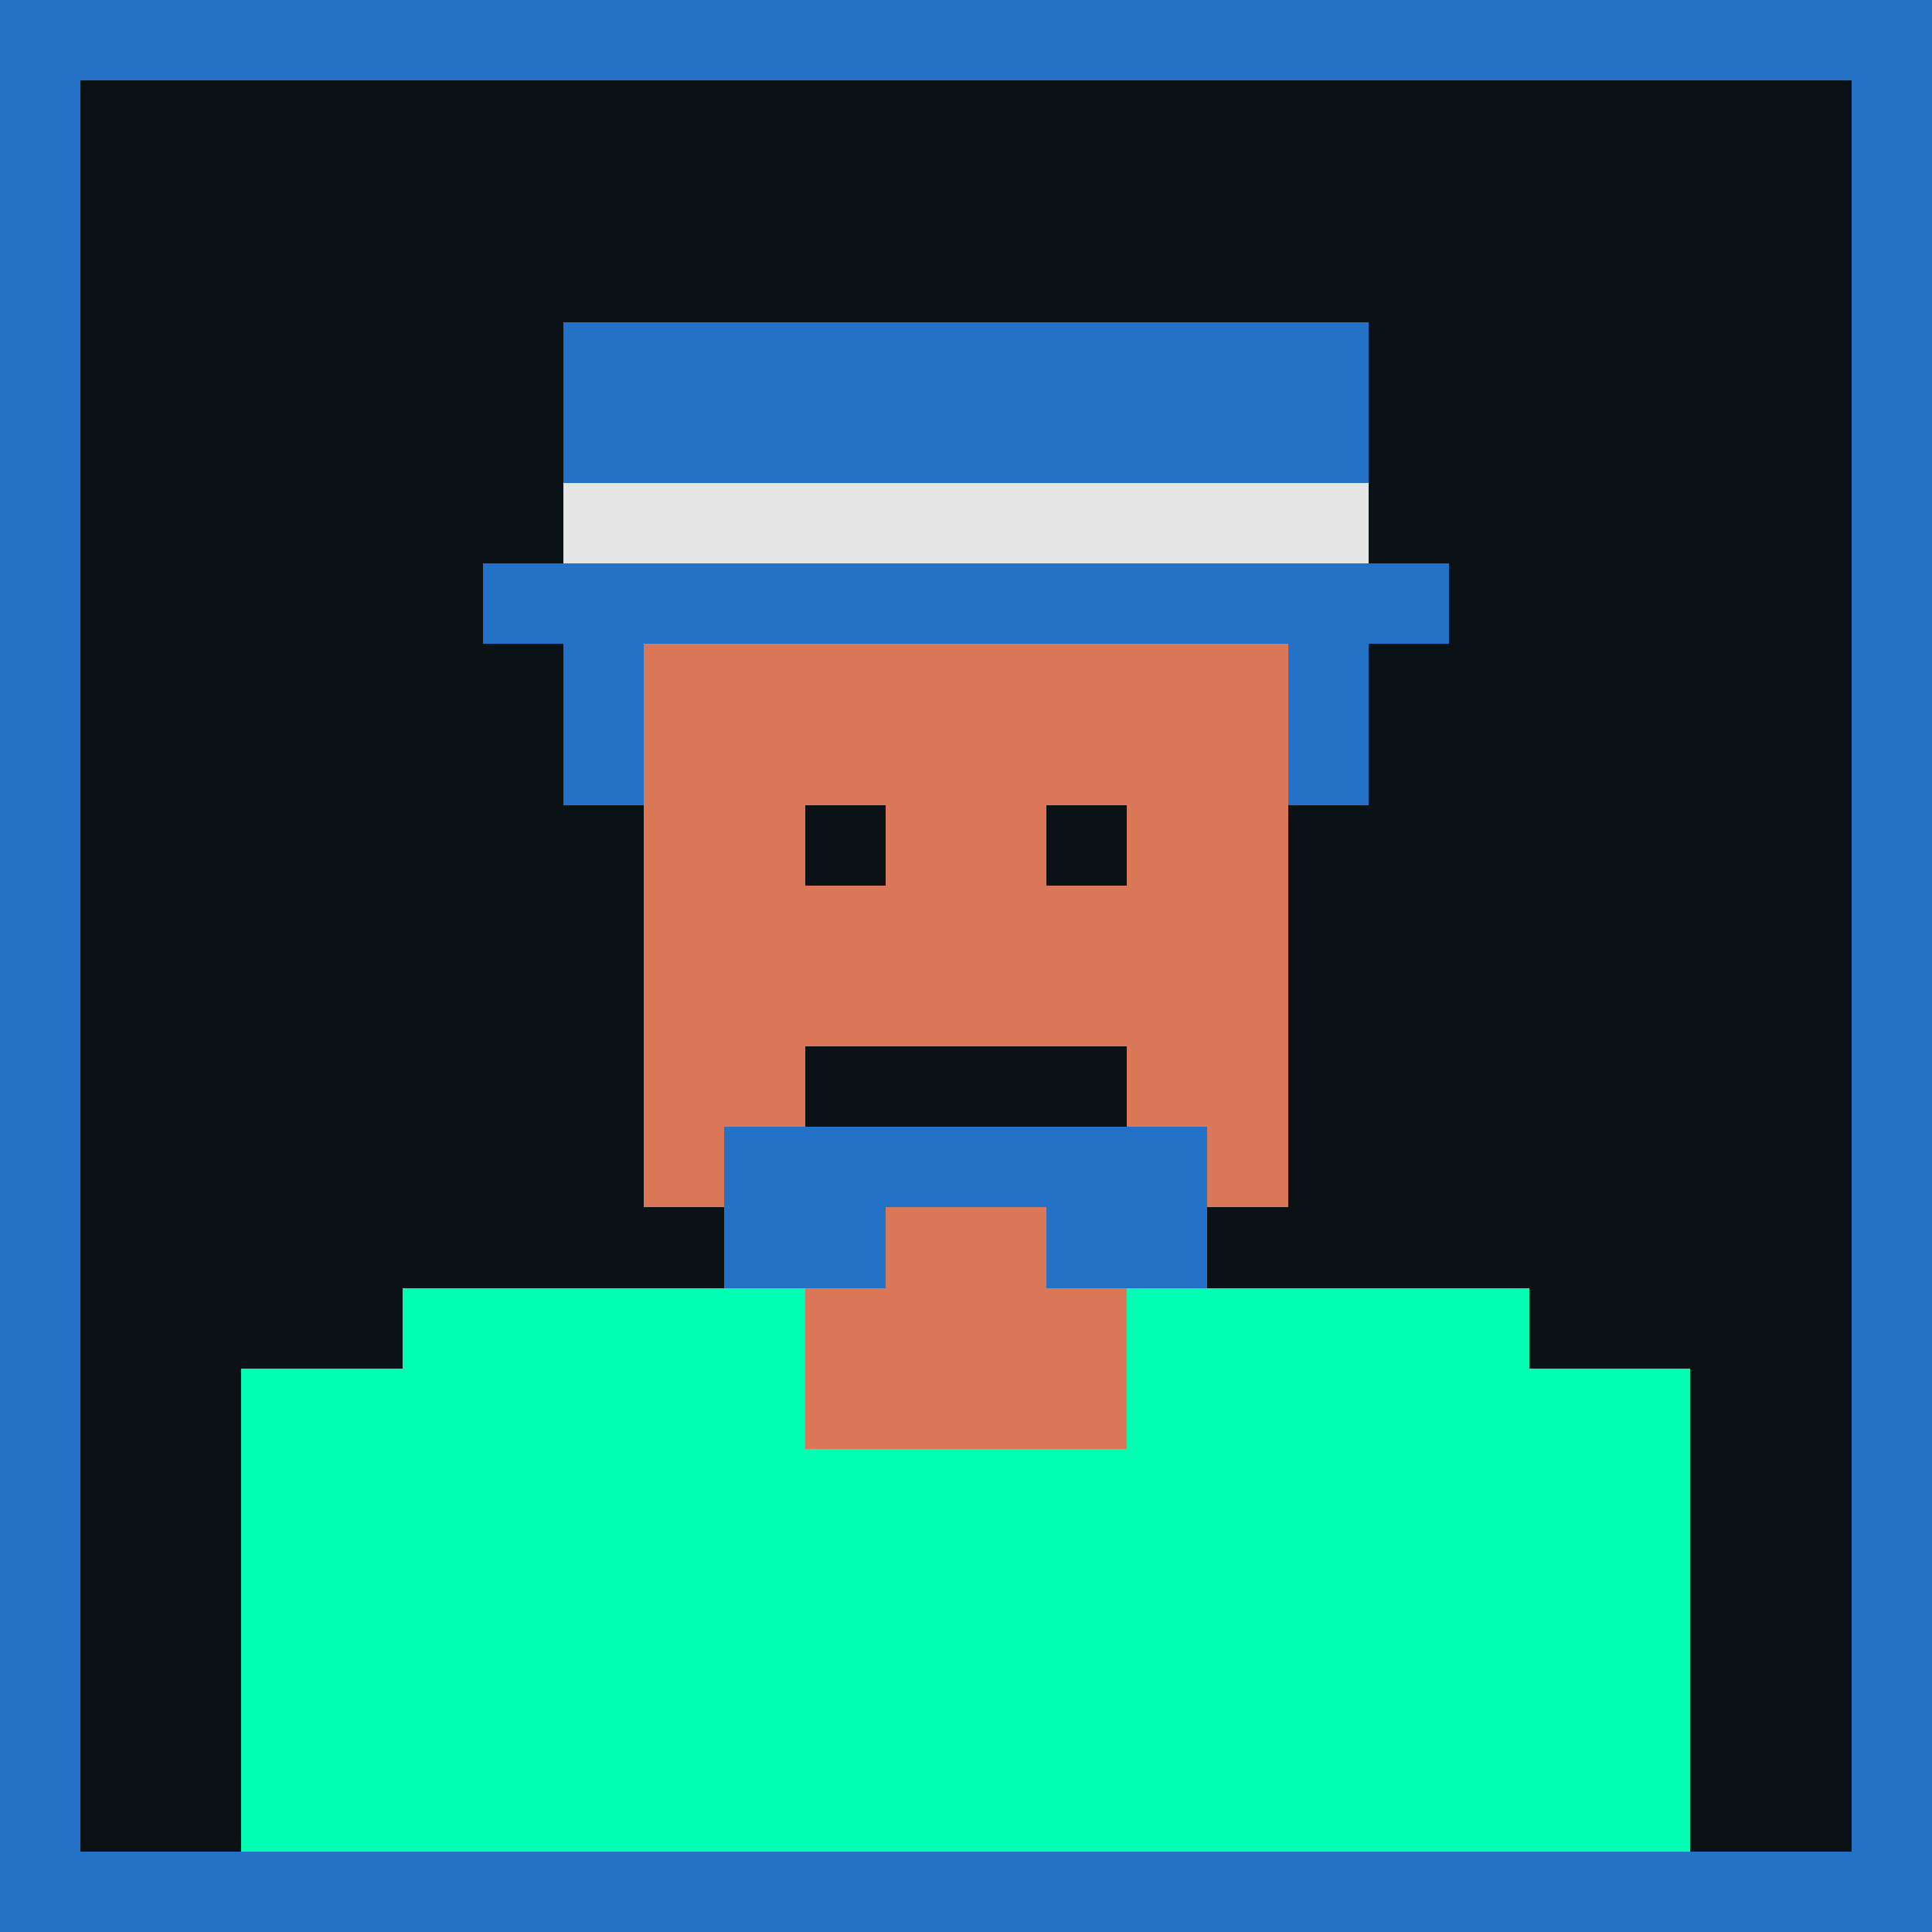
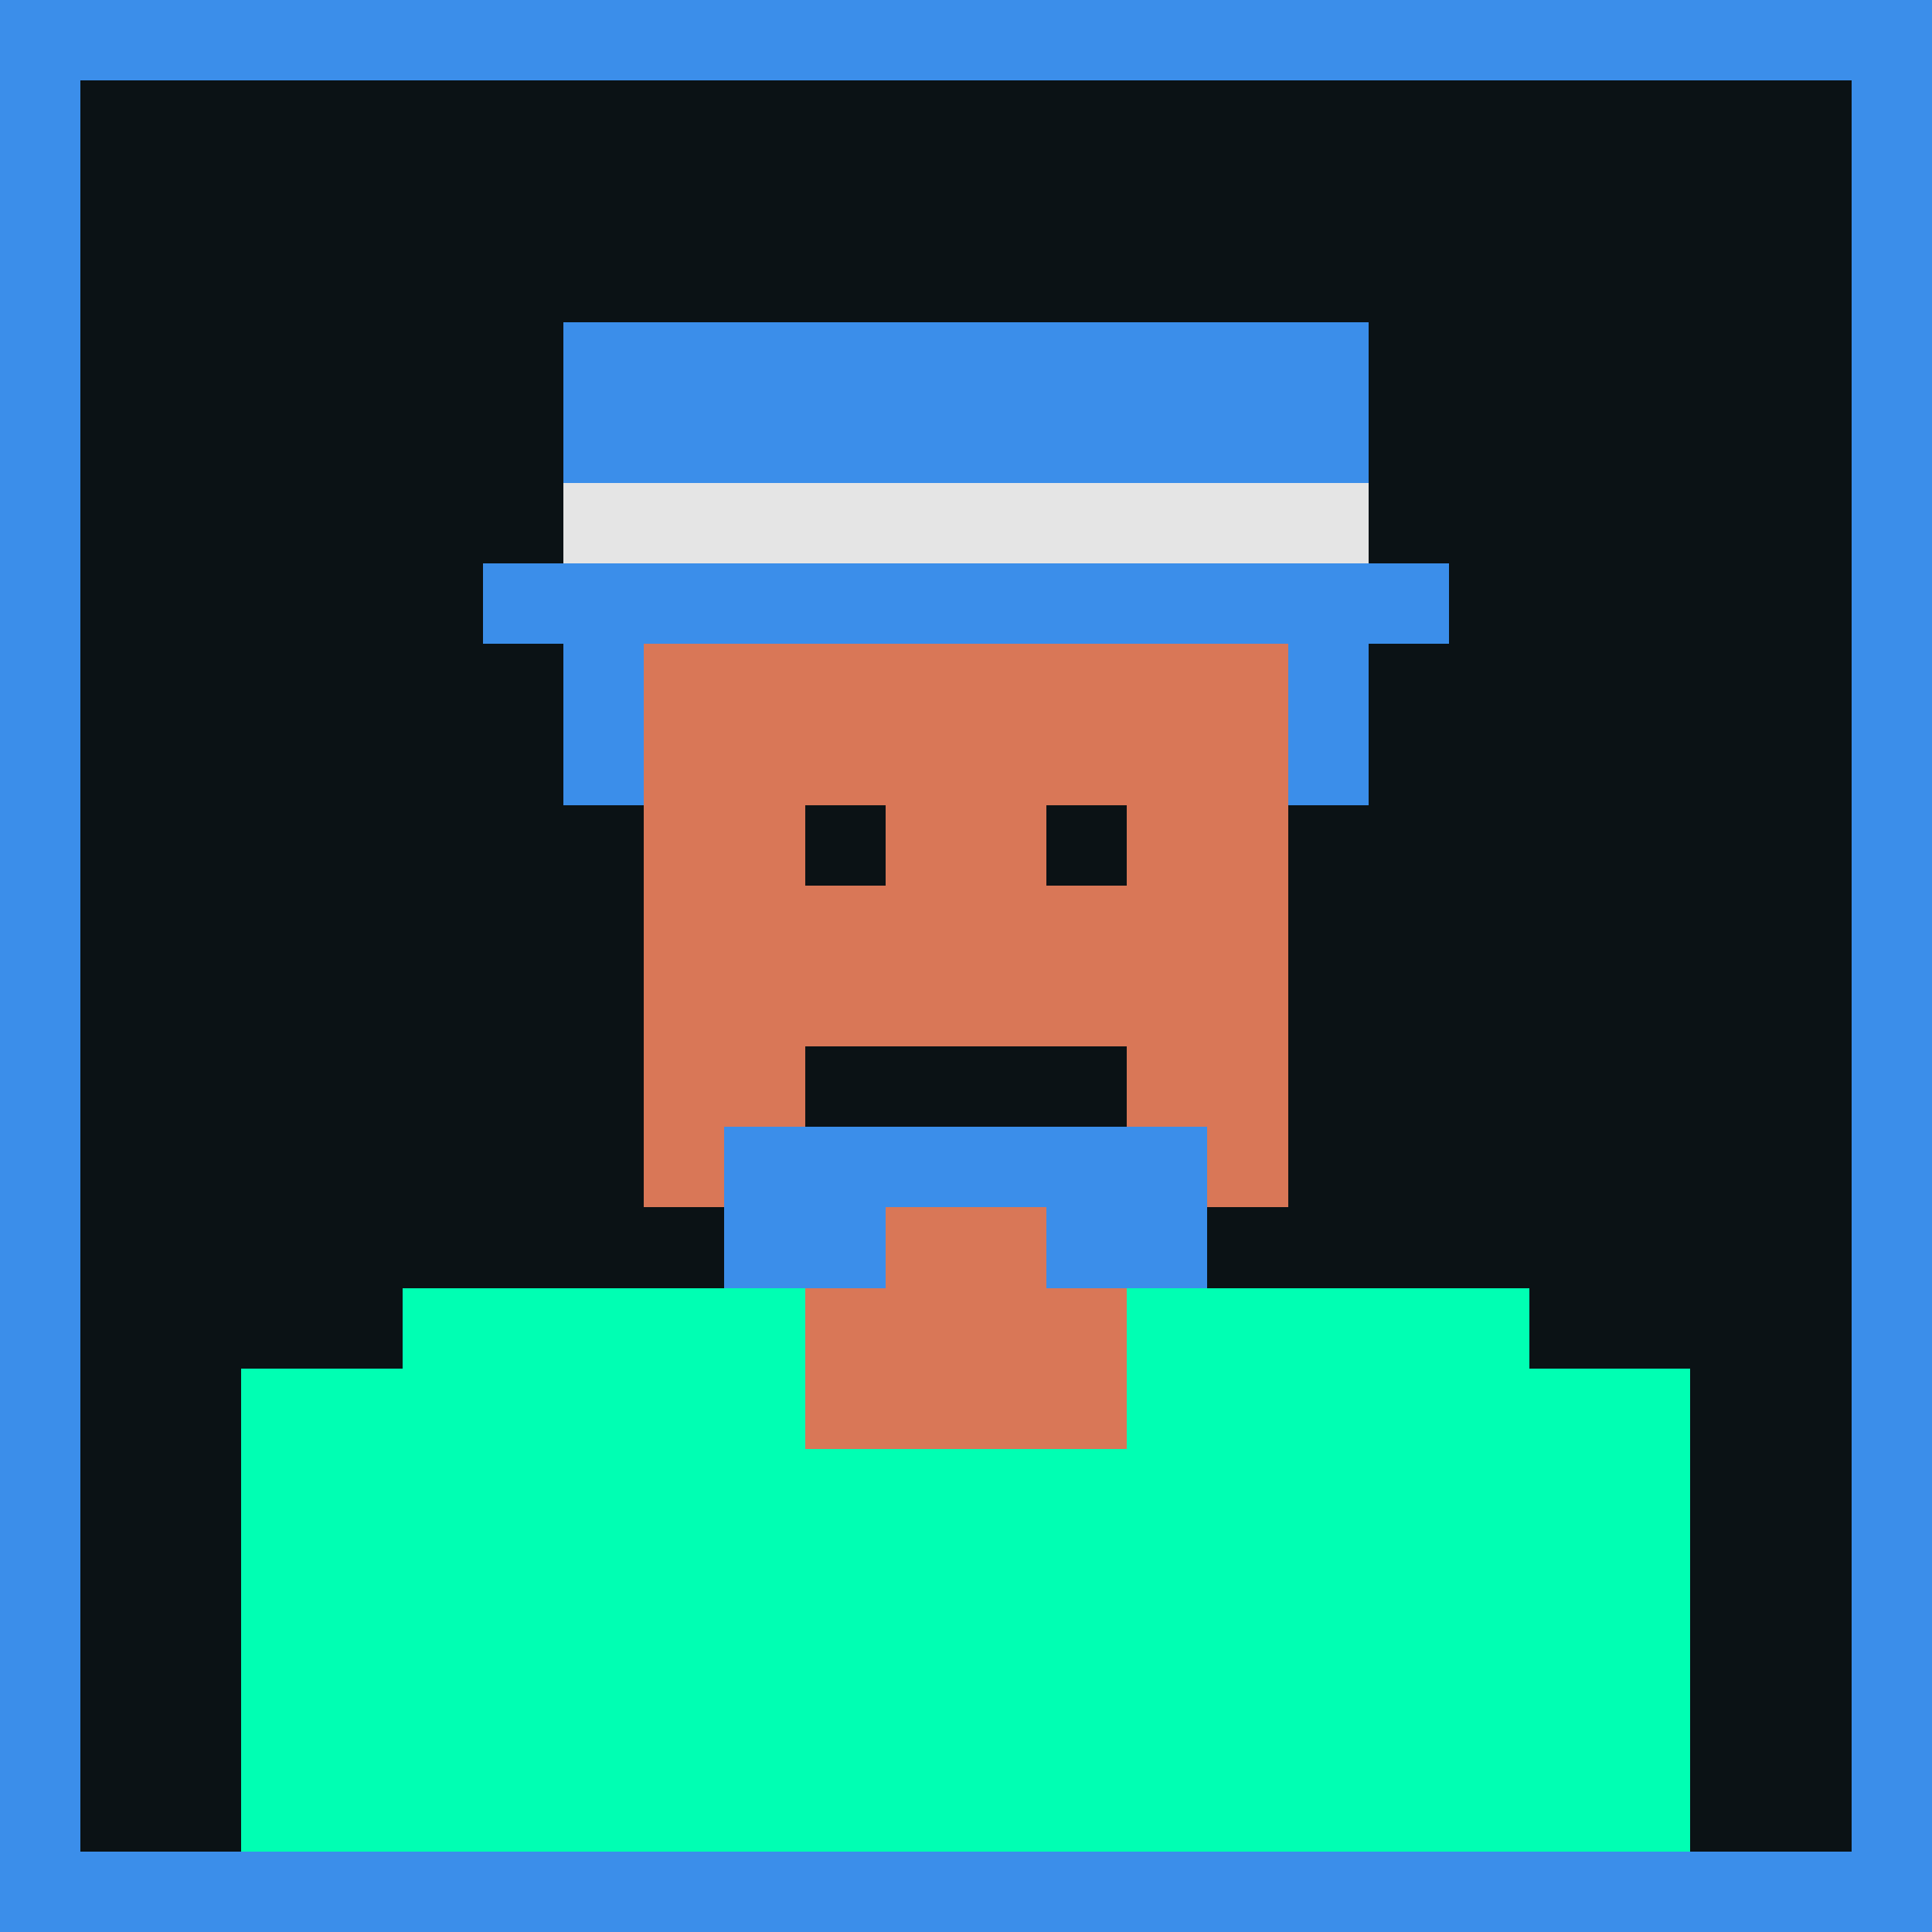
<svg xmlns="http://www.w3.org/2000/svg" viewBox="0 0 96 96" width="96" height="96" shape-rendering="crispEdges">
  <rect x="0" y="0" width="96" height="96" fill="#0B1215" />
  <rect x="12" y="68" width="72" height="28" fill="#00FFB3" />
  <rect x="20" y="64" width="56" height="4" fill="#00FFB3" />
  <rect x="40" y="60" width="16" height="12" fill="#D97757" />
  <rect x="32" y="24" width="32" height="36" fill="#D97757" />
  <rect x="40" y="40" width="4" height="4" fill="#0B1215" />
  <rect x="52" y="40" width="4" height="4" fill="#0B1215" />
  <rect x="40" y="52" width="16" height="4" fill="#0B1215" />
-   <rect x="32" y="20" width="32" height="8" fill="#2472C8" />
-   <rect x="28" y="24" width="4" height="16" fill="#2472C8" />
-   <rect x="64" y="24" width="4" height="16" fill="#2472C8" />
-   <rect x="28" y="16" width="40" height="12" fill="#2472C8" />
-   <rect x="28" y="28" width="4" height="4" fill="#2472C8" />
-   <rect x="64" y="28" width="4" height="4" fill="#2472C8" />
-   <rect x="24" y="28" width="48" height="4" fill="#2472C8" />
+   <rect x="32" y="20" width="32" height="8" fill="#3B8EEA" />
+   <rect x="28" y="24" width="4" height="16" fill="#3B8EEA" />
+   <rect x="64" y="24" width="4" height="16" fill="#3B8EEA" />
+   <rect x="28" y="16" width="40" height="12" fill="#3B8EEA" />
+   <rect x="28" y="28" width="4" height="4" fill="#3B8EEA" />
+   <rect x="64" y="28" width="4" height="4" fill="#3B8EEA" />
+   <rect x="24" y="28" width="48" height="4" fill="#3B8EEA" />
  <rect x="28" y="24" width="40" height="4" fill="#E5E5E5" />
-   <rect x="36" y="56" width="24" height="8" fill="#2472C8" />
+   <rect x="36" y="56" width="24" height="8" fill="#3B8EEA" />
  <rect x="44" y="60" width="8" height="4" fill="#D97757" />
-   <rect x="0" y="0" width="96" height="4" fill="#2472C8" />
-   <rect x="0" y="92" width="96" height="4" fill="#2472C8" />
-   <rect x="0" y="0" width="4" height="96" fill="#2472C8" />
-   <rect x="92" y="0" width="4" height="96" fill="#2472C8" />
+   <rect x="0" y="0" width="96" height="4" fill="#3B8EEA" />
+   <rect x="0" y="92" width="96" height="4" fill="#3B8EEA" />
+   <rect x="0" y="0" width="4" height="96" fill="#3B8EEA" />
+   <rect x="92" y="0" width="4" height="96" fill="#3B8EEA" />
</svg>
